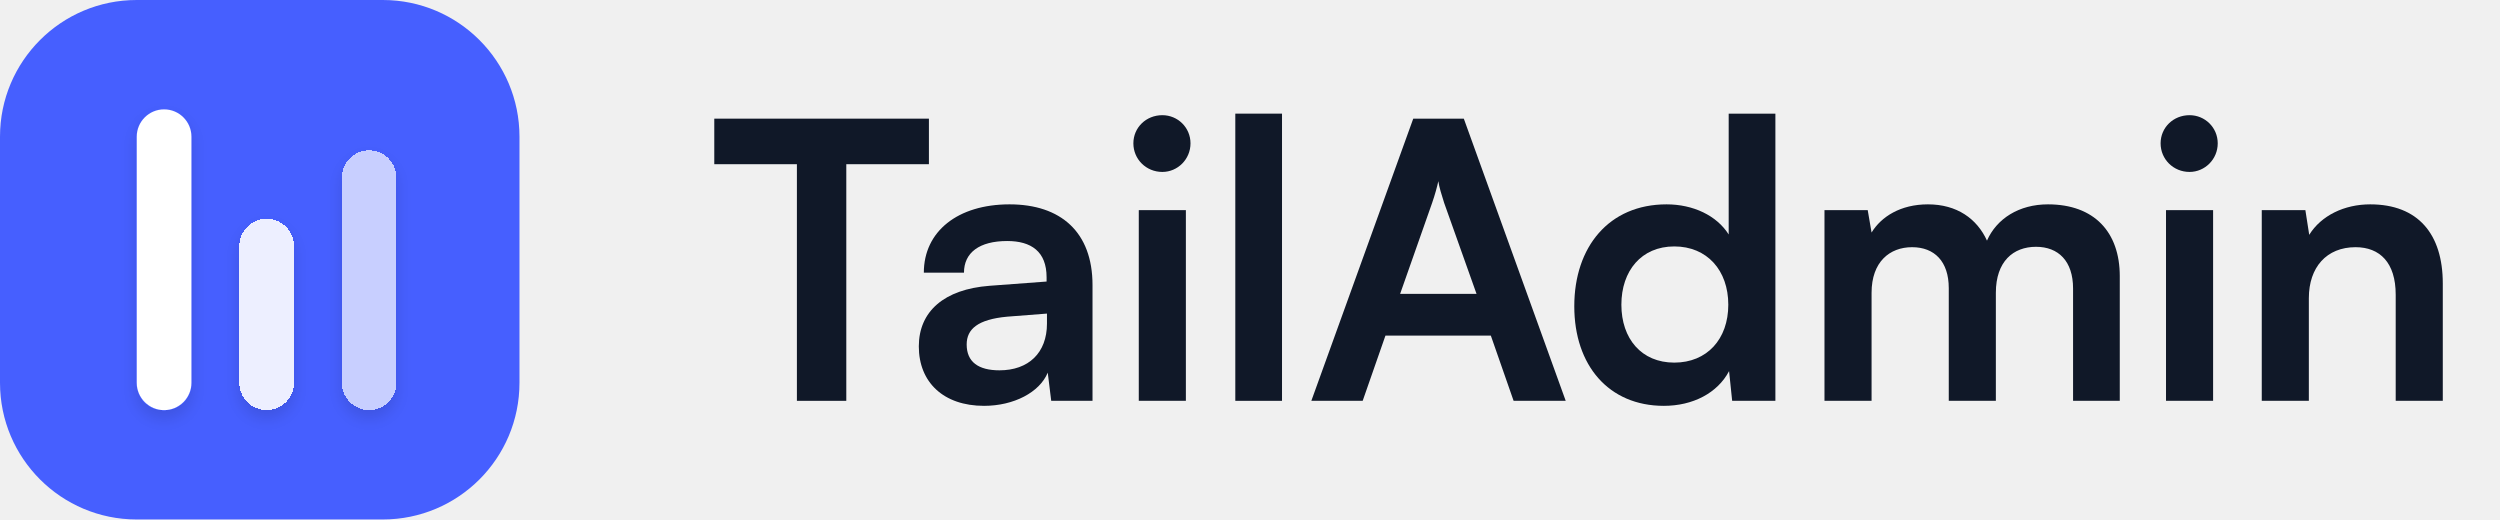
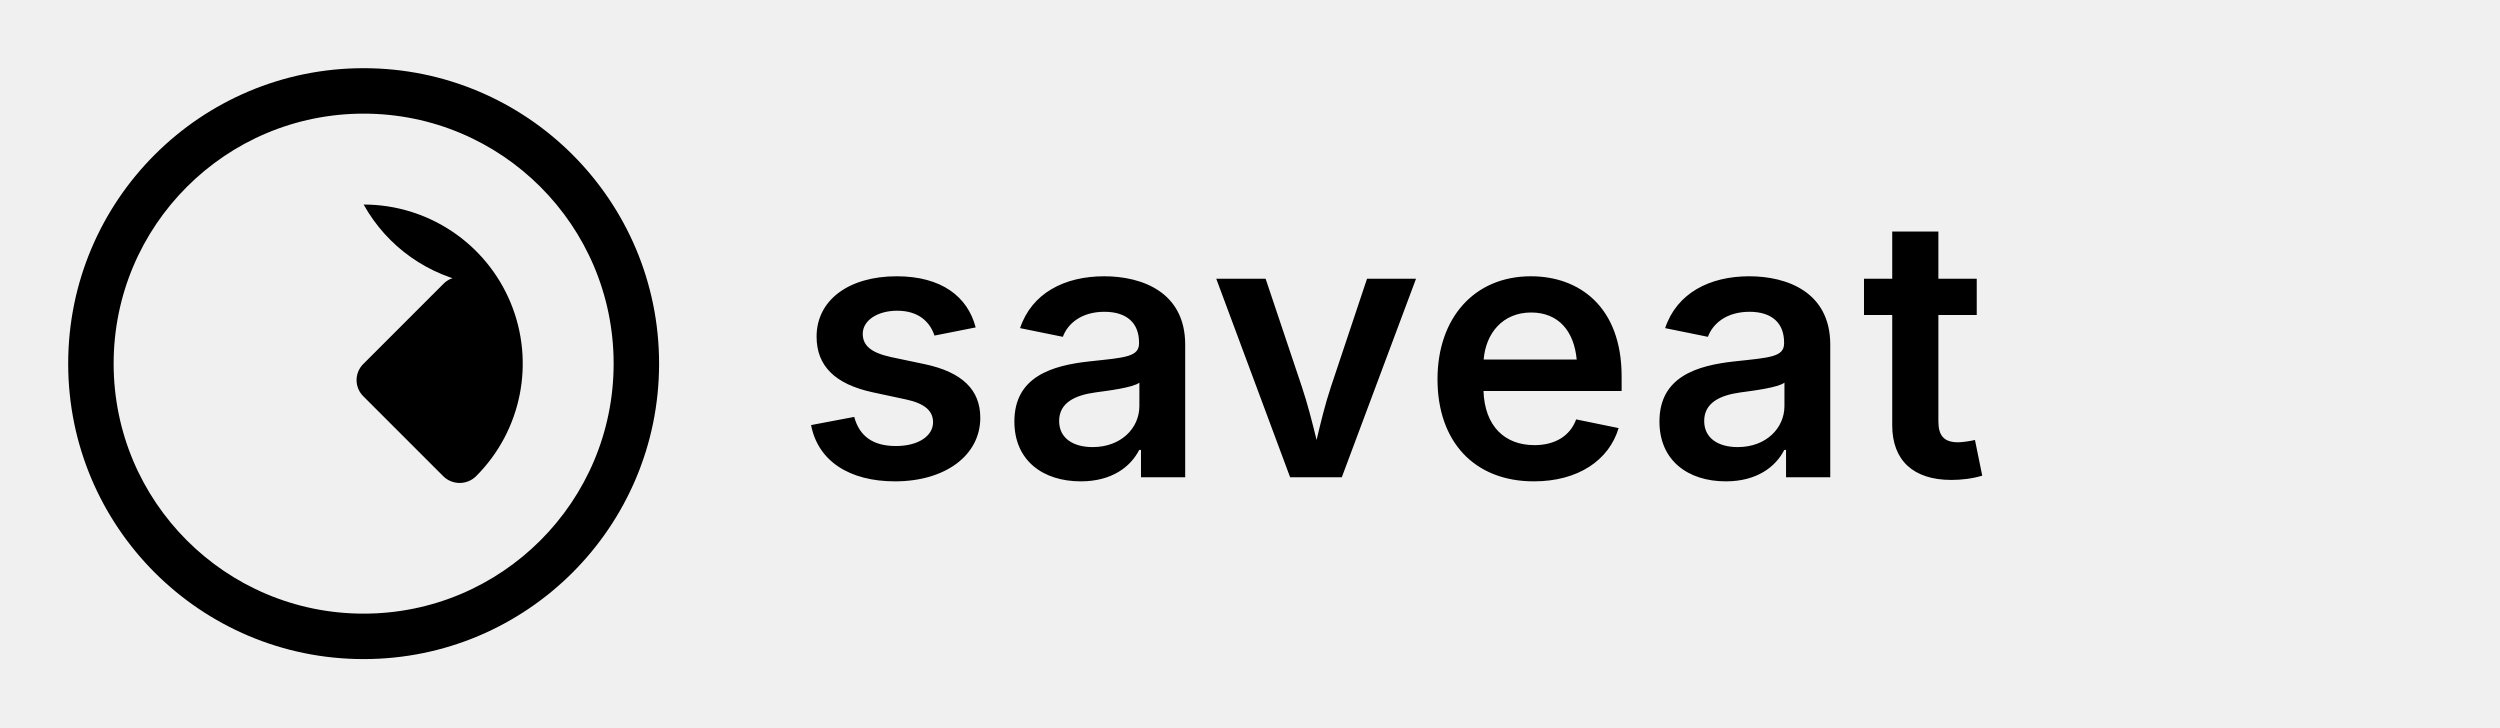
- <svg xmlns="http://www.w3.org/2000/svg" width="154" height="32" viewBox="0 0 154 32" fill="none">
-   <path d="M0 8.421C0 3.77 3.77 0 8.421 0H23.579C28.23 0 32 3.77 32 8.421V23.579C32 28.23 28.23 32 23.579 32H8.421C3.77 32 0 28.23 0 23.579V8.421Z" fill="#465FFF" />
-   <g filter="url(#filter0_d_1624_24907)">
-     <path d="M8.424 8.422C8.424 7.491 9.178 6.737 10.108 6.737V6.737C11.038 6.737 11.792 7.491 11.792 8.422V23.579C11.792 24.51 11.038 25.264 10.108 25.264V25.264C9.178 25.264 8.424 24.51 8.424 23.579V8.422Z" fill="white" />
+ <svg xmlns="http://www.w3.org/2000/svg" viewBox="0 0 220 64" fill="currentColor">
+   <g>
+     <path d="M32 6c14.36 0 26 11.64 26 26S46.36 58 32 58 6 46.36 6 32 17.64 6 32 6zm0 4C19.85 10 10 19.85 10 32s9.85 22 22 22 22-9.85 22-22S44.15 10 32 10zm0 8a14 14 0 0 1 9.9 23.9c-.8.8-2.1.8-2.9 0l-7-7a2 2 0 0 1 0-2.9l7-7a2 2 0 0 1 2.9 0A14 14 0 0 1 32 18z" />
+     <text x="70" y="42" font-family="Inter, sans-serif" font-size="32" font-weight="600" letter-spacing="0.5" fill="currentColor">
+             saveat
+         </text>
  </g>
-   <g filter="url(#filter1_d_1624_24907)">
-     <path d="M14.742 15.157C14.742 14.227 15.496 13.473 16.426 13.473V13.473C17.357 13.473 18.111 14.227 18.111 15.157V23.578C18.111 24.508 17.357 25.262 16.426 25.262V25.262C15.496 25.262 14.742 24.508 14.742 23.578V15.157Z" fill="white" fill-opacity="0.9" shape-rendering="crispEdges" />
-   </g>
-   <g filter="url(#filter2_d_1624_24907)">
-     <path d="M21.055 10.946C21.055 10.016 21.809 9.262 22.739 9.262V9.262C23.669 9.262 24.423 10.016 24.423 10.946V23.578C24.423 24.508 23.669 25.262 22.739 25.262V25.262C21.809 25.262 21.055 24.508 21.055 23.578V10.946Z" fill="white" fill-opacity="0.7" shape-rendering="crispEdges" />
-   </g>
-   <path d="M44 10.115H49.089V24.691H52.132V10.115H57.221V7.309H44V10.115Z" fill="#101828" />
-   <path d="M60.617 25C62.448 25 64.042 24.168 64.541 22.955L64.755 24.691H67.299V17.558C67.299 14.3 65.349 12.588 62.187 12.588C59.001 12.588 56.908 14.252 56.908 16.797H59.381C59.381 15.56 60.332 14.847 62.044 14.847C63.519 14.847 64.47 15.489 64.47 17.082V17.343L60.95 17.605C58.168 17.819 56.599 19.174 56.599 21.338C56.599 23.549 58.121 25 60.617 25ZM61.569 22.812C60.261 22.812 59.547 22.289 59.547 21.219C59.547 20.268 60.237 19.674 62.044 19.507L64.493 19.317V19.935C64.493 21.742 63.352 22.812 61.569 22.812Z" fill="#101828" />
-   <path d="M71.6 10.591C72.551 10.591 73.335 9.806 73.335 8.831C73.335 7.856 72.551 7.095 71.6 7.095C70.601 7.095 69.816 7.856 69.816 8.831C69.816 9.806 70.601 10.591 71.6 10.591ZM70.149 24.691H73.05V12.944H70.149V24.691Z" fill="#101828" />
-   <path d="M78.972 24.691V7H76.095V24.691H78.972Z" fill="#101828" />
-   <path d="M83.941 24.691L85.344 20.672H91.835L93.238 24.691H96.448L90.171 7.309H87.056L80.778 24.691H83.941ZM88.221 12.493C88.387 12.017 88.53 11.494 88.601 11.161C88.649 11.518 88.815 12.041 88.958 12.493L90.955 18.104H86.247L88.221 12.493Z" fill="#101828" />
-   <path d="M102.493 25C104.276 25 105.798 24.215 106.511 22.86L106.701 24.691H109.364V7H106.487V14.443C105.75 13.277 104.3 12.588 102.659 12.588C99.116 12.588 96.976 15.203 96.976 18.865C96.976 22.503 99.092 25 102.493 25ZM103.135 22.337C101.113 22.337 99.877 20.863 99.877 18.77C99.877 16.678 101.113 15.18 103.135 15.18C105.156 15.18 106.463 16.654 106.463 18.77C106.463 20.886 105.156 22.337 103.135 22.337Z" fill="#101828" />
-   <path d="M115.289 24.691V18.033C115.289 16.131 116.406 15.227 117.785 15.227C119.164 15.227 120.044 16.107 120.044 17.748V24.691H122.945V18.033C122.945 16.107 124.015 15.203 125.418 15.203C126.797 15.203 127.701 16.083 127.701 17.771V24.691H130.578V17.011C130.578 14.3 129.008 12.588 126.155 12.588C124.372 12.588 122.993 13.468 122.398 14.823C121.78 13.468 120.543 12.588 118.76 12.588C117.072 12.588 115.883 13.349 115.289 14.324L115.051 12.944H112.388V24.691H115.289Z" fill="#101828" />
-   <path d="M134.876 10.591C135.827 10.591 136.612 9.806 136.612 8.831C136.612 7.856 135.827 7.095 134.876 7.095C133.877 7.095 133.093 7.856 133.093 8.831C133.093 9.806 133.877 10.591 134.876 10.591ZM133.426 24.691H136.327V12.944H133.426V24.691Z" fill="#101828" />
-   <path d="M142.225 24.691V18.366C142.225 16.464 143.318 15.227 145.102 15.227C146.6 15.227 147.575 16.178 147.575 18.152V24.691H150.476V17.462C150.476 14.419 148.954 12.588 146.005 12.588C144.412 12.588 142.985 13.277 142.248 14.466L142.011 12.944H139.324V24.691H142.225Z" fill="#101828" />
-   <defs>
-     <filter id="filter0_d_1624_24907" x="7.424" y="6.237" width="5.368" height="20.526" filterUnits="userSpaceOnUse" color-interpolation-filters="sRGB">
-       <feFlood flood-opacity="0" result="BackgroundImageFix" />
-       <feColorMatrix in="SourceAlpha" type="matrix" values="0 0 0 0 0 0 0 0 0 0 0 0 0 0 0 0 0 0 127 0" result="hardAlpha" />
-       <feOffset dy="0.5" />
-       <feGaussianBlur stdDeviation="0.5" />
-       <feComposite in2="hardAlpha" operator="out" />
-       <feColorMatrix type="matrix" values="0 0 0 0 0 0 0 0 0 0 0 0 0 0 0 0 0 0 0.12 0" />
-       <feBlend mode="normal" in2="BackgroundImageFix" result="effect1_dropShadow_1624_24907" />
-       <feBlend mode="normal" in="SourceGraphic" in2="effect1_dropShadow_1624_24907" result="shape" />
-     </filter>
-     <filter id="filter1_d_1624_24907" x="13.742" y="12.973" width="5.368" height="13.79" filterUnits="userSpaceOnUse" color-interpolation-filters="sRGB">
-       <feFlood flood-opacity="0" result="BackgroundImageFix" />
-       <feColorMatrix in="SourceAlpha" type="matrix" values="0 0 0 0 0 0 0 0 0 0 0 0 0 0 0 0 0 0 127 0" result="hardAlpha" />
-       <feOffset dy="0.5" />
-       <feGaussianBlur stdDeviation="0.5" />
-       <feComposite in2="hardAlpha" operator="out" />
-       <feColorMatrix type="matrix" values="0 0 0 0 0 0 0 0 0 0 0 0 0 0 0 0 0 0 0.12 0" />
-       <feBlend mode="normal" in2="BackgroundImageFix" result="effect1_dropShadow_1624_24907" />
-       <feBlend mode="normal" in="SourceGraphic" in2="effect1_dropShadow_1624_24907" result="shape" />
-     </filter>
-     <filter id="filter2_d_1624_24907" x="20.055" y="8.762" width="5.368" height="18" filterUnits="userSpaceOnUse" color-interpolation-filters="sRGB">
-       <feFlood flood-opacity="0" result="BackgroundImageFix" />
-       <feColorMatrix in="SourceAlpha" type="matrix" values="0 0 0 0 0 0 0 0 0 0 0 0 0 0 0 0 0 0 127 0" result="hardAlpha" />
-       <feOffset dy="0.5" />
-       <feGaussianBlur stdDeviation="0.5" />
-       <feComposite in2="hardAlpha" operator="out" />
-       <feColorMatrix type="matrix" values="0 0 0 0 0 0 0 0 0 0 0 0 0 0 0 0 0 0 0.12 0" />
-       <feBlend mode="normal" in2="BackgroundImageFix" result="effect1_dropShadow_1624_24907" />
-       <feBlend mode="normal" in="SourceGraphic" in2="effect1_dropShadow_1624_24907" result="shape" />
-     </filter>
-   </defs>
</svg>
